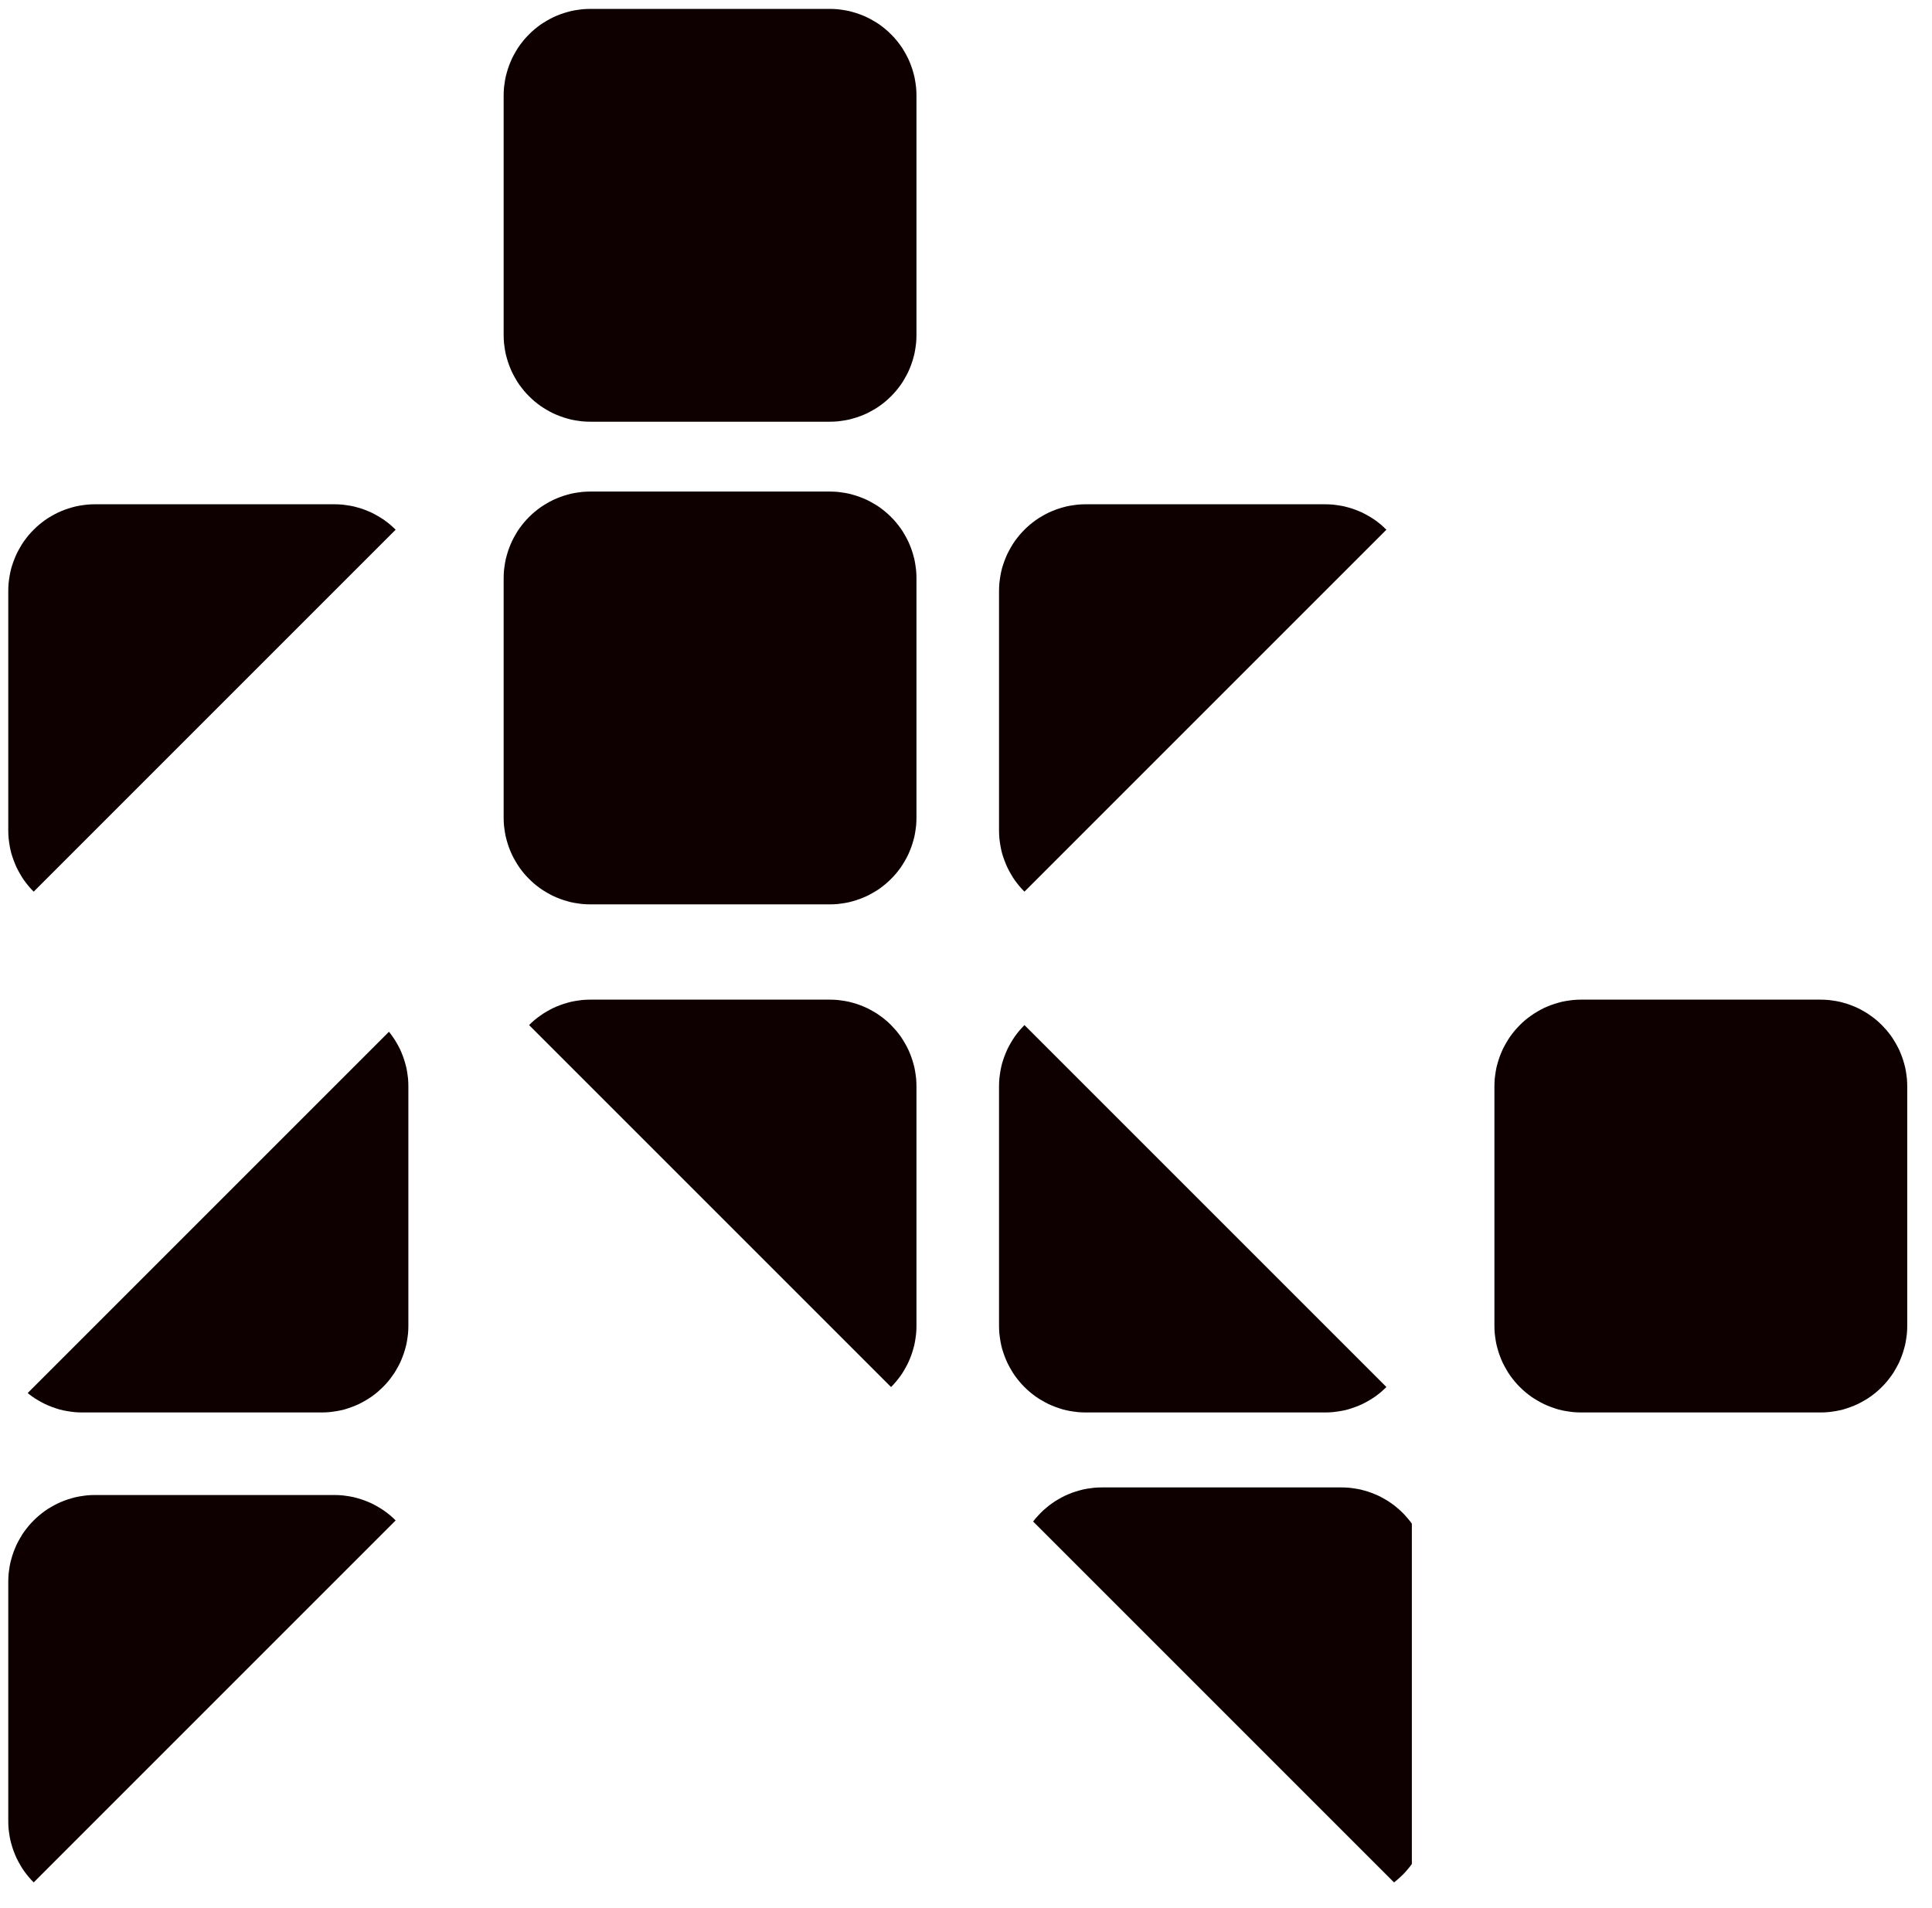
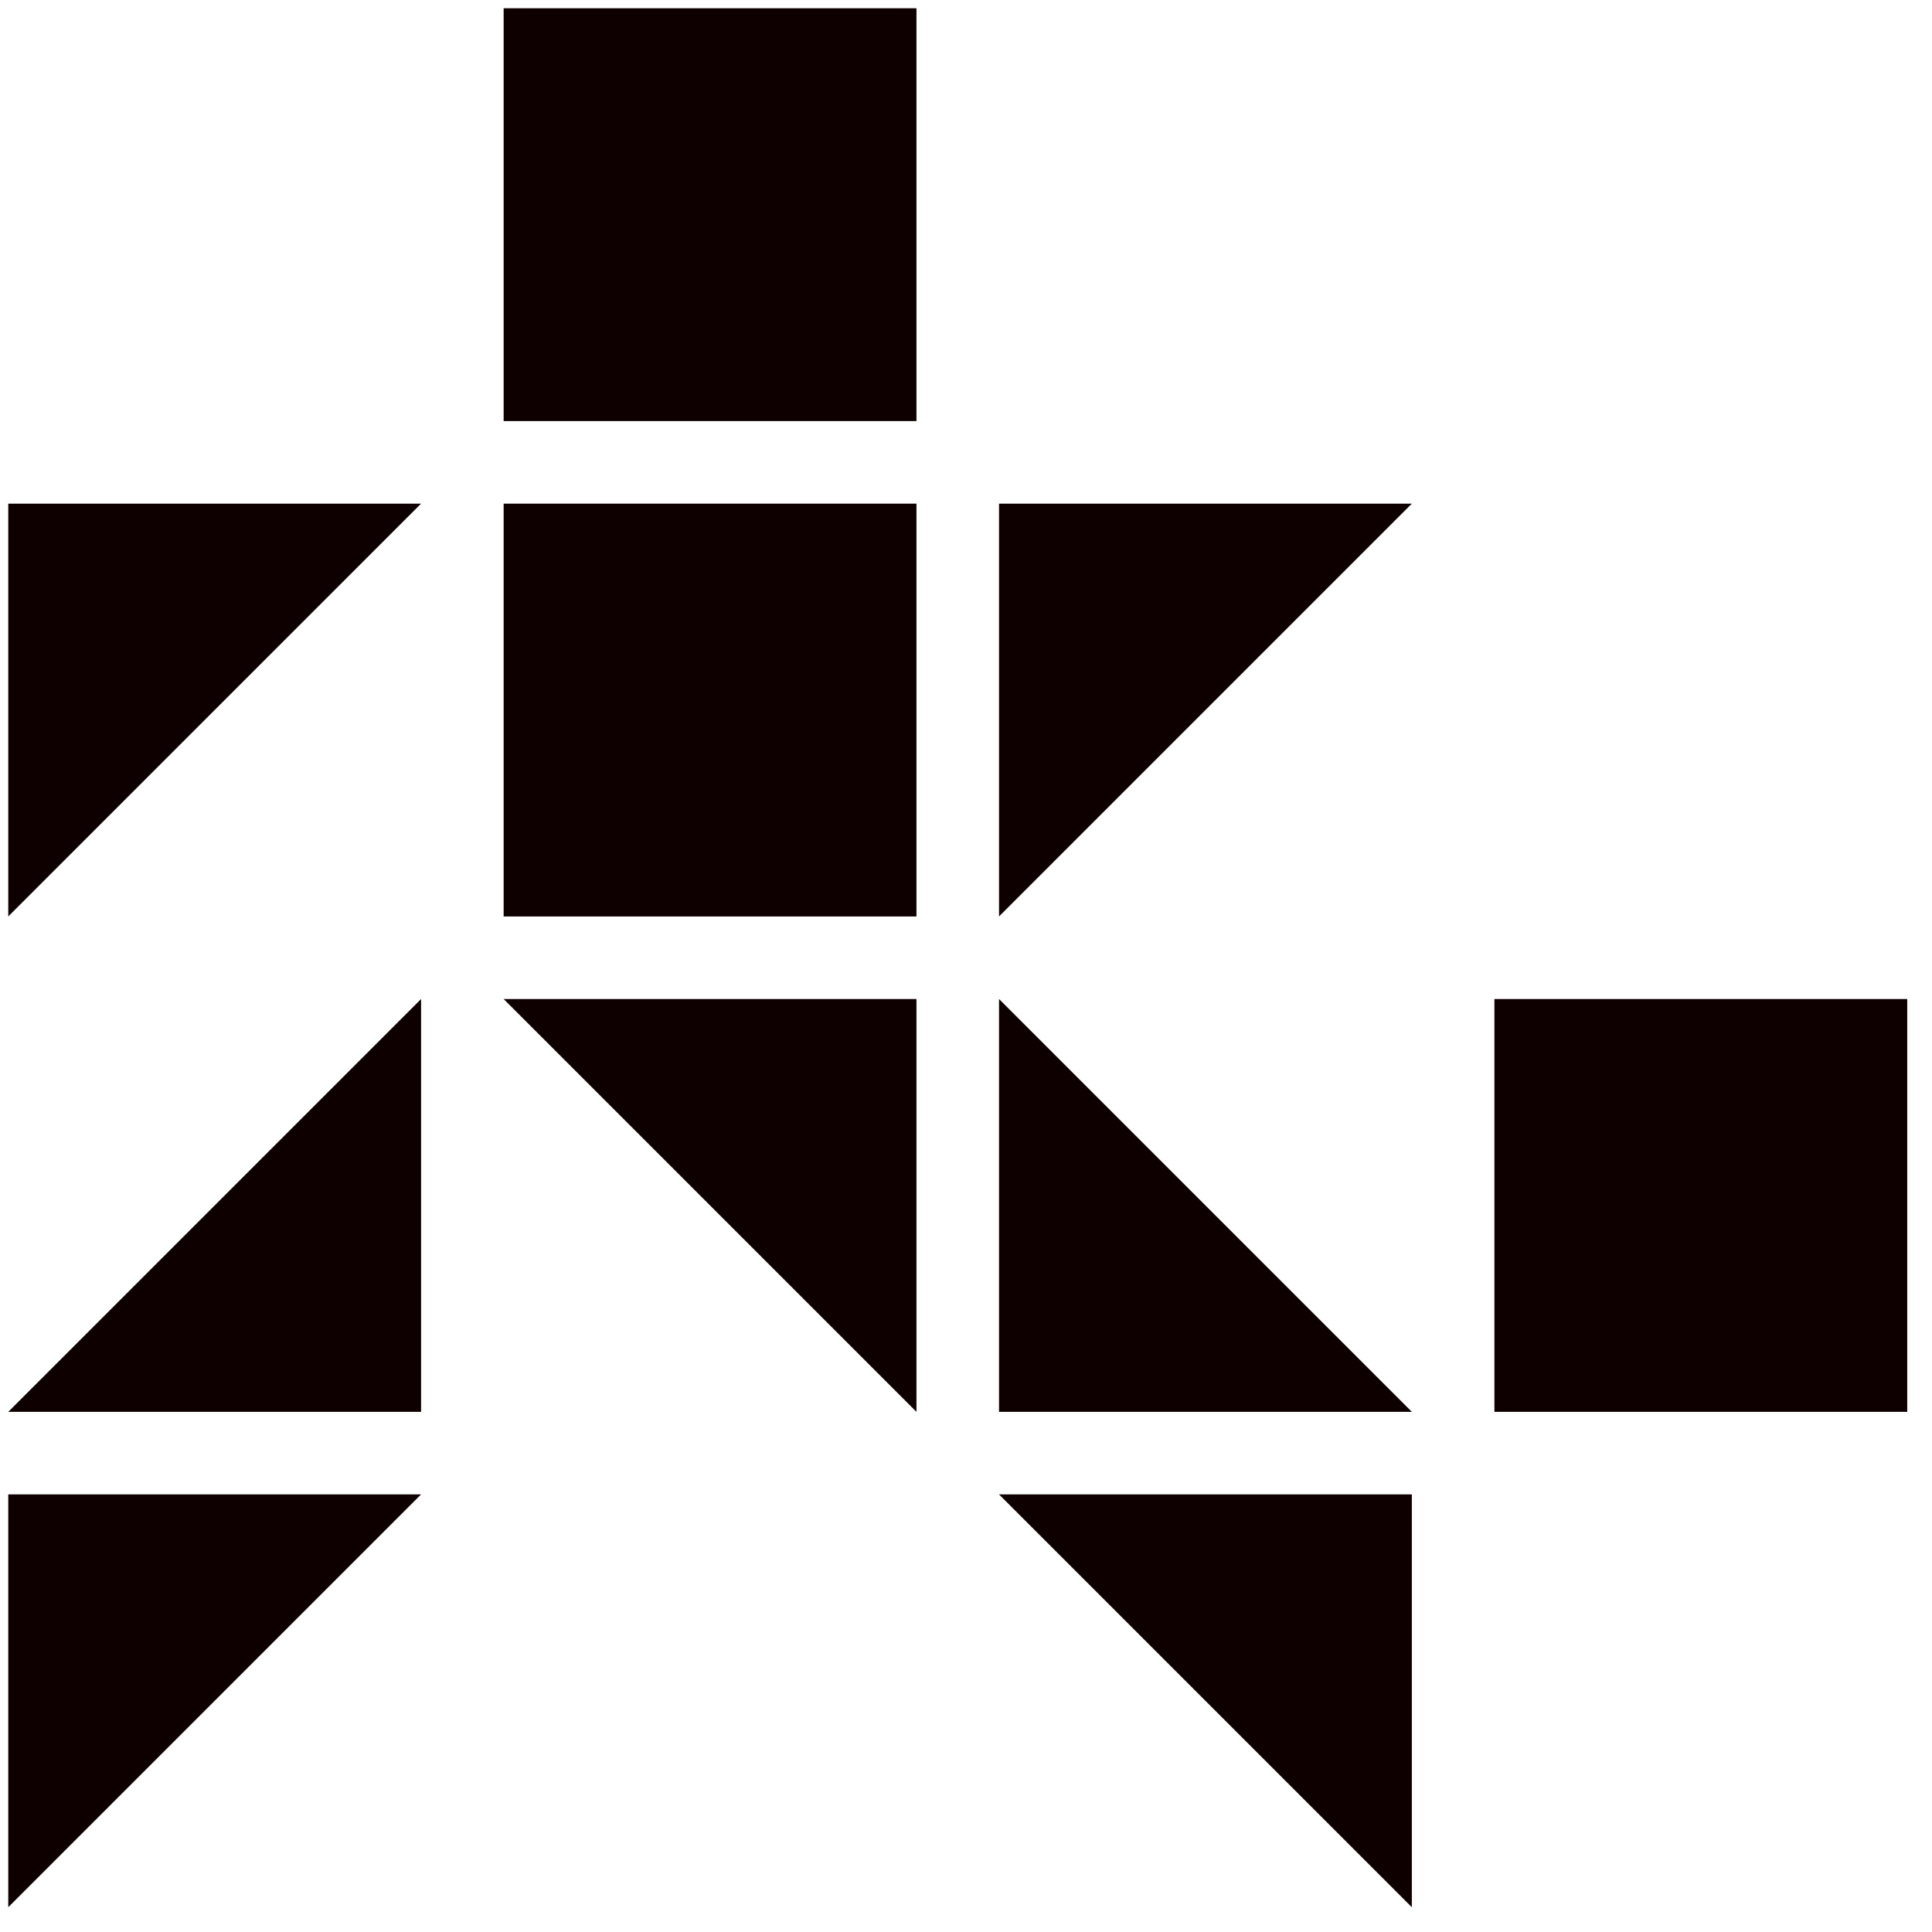
- <svg xmlns="http://www.w3.org/2000/svg" xmlns:xlink="http://www.w3.org/1999/xlink" version="1.1" preserveAspectRatio="xMidYMid meet" viewBox="118.999 119 234.001 230.92" width="320" height="316">
+ <svg xmlns="http://www.w3.org/2000/svg" xmlns:xlink="http://www.w3.org/1999/xlink" version="1.1" preserveAspectRatio="xMidYMid meet" viewBox="119 119 234 234" width="230" height="230">
  <defs>
-     <path d="M160.44 180.04L160.91 180.1L161.37 180.17L161.83 180.26L162.28 180.38L162.72 180.51L163.15 180.66L163.58 180.83L163.99 181.01L164.4 181.22L164.79 181.44L165.17 181.67L165.55 181.92L165.91 182.19L166.26 182.47L166.59 182.77L166.92 183.08L123.08 226.92L122.77 226.6L122.47 226.26L122.19 225.91L121.92 225.55L121.67 225.18L121.44 224.79L121.22 224.4L121.01 223.99L120.83 223.58L120.66 223.15L120.51 222.72L120.37 222.28L120.26 221.83L120.17 221.37L120.1 220.91L120.04 220.44L120.01 219.96L120 219.48L120 190.52L120.01 190.04L120.04 189.56L120.1 189.09L120.17 188.63L120.26 188.17L120.37 187.72L120.51 187.28L120.66 186.85L120.83 186.42L121.01 186.01L121.22 185.6L121.44 185.21L121.67 184.82L121.92 184.45L122.19 184.09L122.47 183.74L122.77 183.4L123.08 183.08L123.4 182.77L123.74 182.47L124.09 182.19L124.45 181.92L124.82 181.67L125.21 181.44L125.6 181.22L126.01 181.01L126.42 180.83L126.85 180.66L127.28 180.51L127.72 180.38L128.17 180.26L128.63 180.17L129.09 180.1L129.56 180.04L130.04 180.01L130.52 180L159.48 180L159.96 180.01L160.44 180.04Z" id="b27zw5g5b0" />
-     <path d="M166.53 244.45L166.79 244.83L167.02 245.21L167.24 245.6L167.45 246.01L167.63 246.42L167.8 246.85L167.95 247.28L168.08 247.72L168.2 248.17L168.29 248.63L168.36 249.09L168.42 249.56L168.45 250.04L168.46 250.52L168.46 279.48L168.45 279.97L168.42 280.44L168.36 280.91L168.29 281.37L168.2 281.83L168.08 282.28L167.95 282.72L167.8 283.15L167.63 283.58L167.45 283.99L167.24 284.4L167.02 284.79L166.79 285.18L166.53 285.55L166.27 285.91L165.99 286.26L165.69 286.6L165.38 286.92L165.05 287.23L164.72 287.53L164.37 287.81L164.01 288.08L163.63 288.33L163.25 288.56L162.86 288.78L162.45 288.99L162.04 289.17L161.61 289.34L161.18 289.49L160.74 289.63L160.29 289.74L159.83 289.83L159.37 289.9L158.9 289.96L158.42 289.99L157.94 290L128.98 290L128.49 289.99L128.02 289.96L127.55 289.9L127.09 289.83L126.63 289.74L126.18 289.63L125.74 289.49L125.31 289.34L124.88 289.17L124.47 288.99L124.06 288.78L123.67 288.56L123.28 288.33L122.91 288.08L122.55 287.81L122.35 287.65L166.11 243.89L166.27 244.09L166.53 244.45Z" id="bi9ncid8U" />
-     <path d="M160.44 300.04L160.91 300.1L161.37 300.17L161.83 300.26L162.28 300.38L162.72 300.51L163.15 300.66L163.58 300.83L163.99 301.01L164.4 301.22L164.79 301.44L165.17 301.67L165.55 301.92L165.91 302.19L166.26 302.47L166.6 302.77L166.92 303.08L123.08 346.92L122.77 346.6L122.47 346.26L122.19 345.91L121.92 345.55L121.67 345.18L121.44 344.79L121.22 344.4L121.01 343.99L120.83 343.58L120.66 343.15L120.51 342.72L120.38 342.28L120.26 341.83L120.17 341.37L120.1 340.91L120.04 340.44L120.01 339.96L120 339.48L120 310.52L120.01 310.04L120.04 309.56L120.1 309.09L120.17 308.63L120.26 308.17L120.38 307.72L120.51 307.28L120.66 306.85L120.83 306.42L121.01 306.01L121.22 305.6L121.44 305.21L121.67 304.82L121.92 304.45L122.19 304.09L122.47 303.74L122.77 303.4L123.08 303.08L123.4 302.77L123.74 302.47L124.09 302.19L124.45 301.92L124.82 301.67L125.21 301.44L125.6 301.22L126.01 301.01L126.42 300.83L126.85 300.66L127.28 300.51L127.72 300.38L128.17 300.26L128.63 300.17L129.09 300.1L129.56 300.04L130.04 300.01L130.52 300L159.48 300L159.96 300.01L160.44 300.04Z" id="bho7mIsPg" />
-     <path d="M220.91 120.1L221.37 120.17L221.83 120.26L222.28 120.38L222.72 120.51L223.15 120.66L223.58 120.83L223.99 121.01L224.4 121.22L224.79 121.44L225.18 121.67L225.55 121.92L225.91 122.19L226.26 122.47L226.6 122.77L226.92 123.08L227.23 123.4L227.53 123.74L227.81 124.09L228.08 124.45L228.33 124.82L228.56 125.21L228.78 125.6L228.99 126.01L229.17 126.42L229.34 126.85L229.49 127.28L229.62 127.72L229.74 128.17L229.83 128.63L229.9 129.09L229.96 129.56L229.99 130.04L230 130.52L230 159.48L229.99 159.96L229.96 160.44L229.9 160.91L229.83 161.37L229.74 161.83L229.62 162.28L229.49 162.72L229.34 163.15L229.17 163.58L228.99 163.99L228.78 164.4L228.56 164.79L228.33 165.18L228.08 165.55L227.81 165.91L227.53 166.26L227.23 166.6L226.92 166.92L226.6 167.23L226.26 167.53L225.91 167.81L225.55 168.08L225.18 168.33L224.79 168.56L224.4 168.78L223.99 168.99L223.58 169.17L223.15 169.34L222.72 169.49L222.28 169.62L221.83 169.74L221.37 169.83L220.91 169.9L220.44 169.96L219.96 169.99L219.48 170L190.52 170L190.04 169.99L189.56 169.96L189.09 169.9L188.63 169.83L188.17 169.74L187.72 169.62L187.28 169.49L186.85 169.34L186.42 169.17L186.01 168.99L185.6 168.78L185.21 168.56L184.83 168.33L184.45 168.08L184.09 167.81L183.74 167.53L183.4 167.23L183.08 166.92L182.77 166.6L182.47 166.26L182.19 165.91L181.92 165.55L181.67 165.18L181.44 164.79L181.22 164.4L181.01 163.99L180.83 163.58L180.66 163.15L180.51 162.72L180.38 162.28L180.26 161.83L180.17 161.37L180.1 160.91L180.04 160.44L180.01 159.96L180 159.48L180 130.52L180.01 130.04L180.04 129.56L180.1 129.09L180.17 128.63L180.26 128.17L180.38 127.72L180.51 127.28L180.66 126.85L180.83 126.42L181.01 126.01L181.22 125.6L181.44 125.21L181.67 124.82L181.92 124.45L182.19 124.09L182.47 123.74L182.77 123.4L183.08 123.08L183.4 122.77L183.74 122.47L184.09 122.19L184.45 121.92L184.83 121.67L185.21 121.44L185.6 121.22L186.01 121.01L186.42 120.83L186.85 120.66L187.28 120.51L187.72 120.38L188.17 120.26L188.63 120.17L189.09 120.1L189.56 120.04L190.04 120.01L190.52 120L219.48 120L219.96 120.01L220.44 120.04L220.44 120.04L220.91 120.1Z" id="bwQSdoXi" />
-     <path d="M286.92 286.92L286.59 287.23L286.26 287.53L285.91 287.81L285.55 288.08L285.17 288.33L284.79 288.56L284.4 288.78L283.99 288.99L283.58 289.17L283.15 289.34L282.72 289.49L282.28 289.63L281.83 289.74L281.37 289.83L280.91 289.9L280.44 289.96L279.96 289.99L279.48 290L250.52 290L250.04 289.99L249.56 289.96L249.09 289.9L248.63 289.83L248.17 289.74L247.72 289.63L247.28 289.49L246.85 289.34L246.42 289.17L246.01 288.99L245.6 288.78L245.21 288.56L244.82 288.33L244.45 288.08L244.09 287.81L243.74 287.53L243.4 287.23L243.08 286.92L242.77 286.6L242.47 286.26L242.19 285.91L241.92 285.55L241.67 285.18L241.44 284.79L241.22 284.4L241.01 283.99L240.83 283.58L240.66 283.15L240.51 282.72L240.37 282.28L240.26 281.83L240.17 281.37L240.1 280.91L240.04 280.44L240.01 279.97L240 279.5L240 250.5L240.01 250.04L240.04 249.56L240.1 249.09L240.17 248.63L240.26 248.17L240.37 247.72L240.51 247.28L240.66 246.85L240.83 246.42L241.01 246.01L241.22 245.6L241.44 245.21L241.67 244.83L241.92 244.45L242.19 244.09L242.47 243.74L242.77 243.41L243.08 243.08L286.92 286.92L286.92 286.92Z" id="d4JxPPNhpR" />
-     <path d="M280.91 180.1L281.37 180.17L281.83 180.26L282.28 180.38L282.72 180.51L283.15 180.66L283.58 180.83L283.99 181.01L284.4 181.22L284.79 181.44L285.17 181.67L285.55 181.92L285.91 182.19L286.26 182.47L286.59 182.77L286.92 183.08L243.08 226.92L242.77 226.6L242.47 226.26L242.19 225.91L241.92 225.55L241.67 225.18L241.44 224.79L241.22 224.4L241.01 223.99L240.83 223.58L240.66 223.15L240.51 222.72L240.37 222.28L240.26 221.83L240.17 221.37L240.1 220.91L240.04 220.44L240.01 219.96L240 219.48L240 190.52L240.01 190.04L240.04 189.56L240.1 189.09L240.17 188.63L240.26 188.17L240.37 187.72L240.51 187.28L240.66 186.85L240.83 186.42L241.01 186.01L241.22 185.6L241.44 185.21L241.67 184.82L241.92 184.45L242.19 184.09L242.47 183.74L242.77 183.4L243.08 183.08L243.4 182.77L243.74 182.47L244.09 182.19L244.45 181.92L244.82 181.67L245.21 181.44L245.6 181.22L246.01 181.01L246.42 180.83L246.85 180.66L247.28 180.51L247.72 180.38L248.17 180.26L248.63 180.17L249.09 180.1L249.56 180.04L250.04 180.01L250.52 180L279.48 180L279.96 180.01L280.44 180.04L280.44 180.04L280.91 180.1Z" id="h3euISsiW5" />
-     <path d="M220.44 240.04L220.91 240.1L221.37 240.17L221.83 240.26L222.28 240.38L222.72 240.51L223.15 240.66L223.58 240.83L223.99 241.01L224.4 241.22L224.79 241.44L225.18 241.67L225.55 241.93L225.91 242.19L226.26 242.47L226.6 242.77L226.92 243.08L227.23 243.41L227.53 243.74L227.81 244.09L228.08 244.45L228.33 244.83L228.56 245.21L228.78 245.6L228.99 246.01L229.17 246.42L229.34 246.85L229.49 247.28L229.62 247.72L229.74 248.17L229.83 248.63L229.9 249.09L229.96 249.56L229.99 250.04L230 250.52L230 279.48L229.99 279.97L229.96 280.44L229.9 280.91L229.83 281.37L229.74 281.83L229.62 282.28L229.49 282.72L229.34 283.15L229.17 283.58L228.99 283.99L228.78 284.4L228.56 284.79L228.33 285.18L228.08 285.55L227.81 285.91L227.53 286.26L227.23 286.6L226.92 286.92L183.08 243.08L183.08 243.08L183.4 242.77L183.74 242.47L184.09 242.19L184.45 241.93L184.83 241.67L185.21 241.44L185.6 241.22L186.01 241.01L186.42 240.83L186.85 240.66L187.28 240.51L187.72 240.38L188.17 240.26L188.63 240.17L189.09 240.1L189.56 240.04L190.04 240.01L190.52 240L219.48 240L219.96 240.01L220.44 240.04Z" id="a1Nsy3ctg" />
-     <path d="M282.41 299.12L282.88 299.18L283.34 299.25L283.8 299.34L284.25 299.46L284.69 299.59L285.12 299.74L285.54 299.91L285.96 300.09L286.36 300.3L286.76 300.52L287.14 300.75L287.52 301.01L287.88 301.27L288.23 301.56L288.56 301.85L288.89 302.16L289.2 302.49L289.49 302.82L289.78 303.17L290 303.48L290 344.69L289.78 344.99L289.49 345.34L289.2 345.68L288.89 346L288.56 346.31L288.23 346.61L287.88 346.89L287.84 346.92L244.13 303.21L244.16 303.17L244.44 302.82L244.74 302.49L245.05 302.16L245.37 301.85L245.71 301.56L246.06 301.27L246.42 301.01L246.79 300.75L247.18 300.52L247.57 300.3L247.98 300.09L248.39 299.91L248.81 299.74L249.25 299.59L249.69 299.46L250.14 299.34L250.59 299.25L251.06 299.18L251.53 299.12L252 299.09L252.48 299.08L281.45 299.08L281.93 299.09L282.41 299.12Z" id="c60iTDWKY5" />
-     <path d="M340.44 240.04L340.91 240.1L341.37 240.17L341.83 240.26L342.28 240.38L342.72 240.51L343.15 240.66L343.58 240.83L343.99 241.01L344.4 241.22L344.79 241.44L345.18 241.67L345.55 241.93L345.91 242.19L346.26 242.47L346.6 242.77L346.92 243.08L347.23 243.41L347.53 243.74L347.81 244.09L348.08 244.45L348.33 244.83L348.56 245.21L348.78 245.6L348.99 246.01L349.17 246.42L349.34 246.85L349.49 247.28L349.62 247.72L349.74 248.17L349.83 248.63L349.9 249.09L349.96 249.56L349.99 250.04L350 250.52L350 279.48L349.99 279.97L349.96 280.44L349.9 280.91L349.83 281.37L349.74 281.83L349.62 282.28L349.49 282.72L349.34 283.15L349.17 283.58L348.99 283.99L348.78 284.4L348.56 284.79L348.33 285.18L348.08 285.55L347.81 285.91L347.53 286.26L347.23 286.6L346.92 286.92L346.6 287.23L346.26 287.53L345.91 287.81L345.55 288.08L345.18 288.33L344.79 288.56L344.4 288.78L343.99 288.99L343.58 289.17L343.15 289.34L342.72 289.49L342.28 289.63L341.83 289.74L341.37 289.83L340.91 289.9L340.44 289.96L339.96 289.99L339.48 290L310.52 290L310.04 289.99L309.56 289.96L309.09 289.9L308.63 289.83L308.17 289.74L307.72 289.63L307.28 289.49L306.85 289.34L306.42 289.17L306.01 288.99L305.6 288.78L305.21 288.56L304.83 288.33L304.45 288.08L304.09 287.81L303.74 287.53L303.4 287.23L303.08 286.92L302.77 286.6L302.47 286.26L302.19 285.91L301.92 285.55L301.67 285.18L301.44 284.79L301.22 284.4L301.01 283.99L300.83 283.58L300.66 283.15L300.51 282.72L300.38 282.28L300.26 281.83L300.17 281.37L300.1 280.91L300.04 280.44L300.01 279.97L300 279.48L300 250.52L300.01 250.04L300.04 249.56L300.1 249.09L300.17 248.63L300.26 248.17L300.38 247.72L300.51 247.28L300.66 246.85L300.83 246.42L301.01 246.01L301.22 245.6L301.44 245.21L301.67 244.83L301.92 244.45L302.19 244.09L302.47 243.74L302.77 243.41L303.08 243.08L303.4 242.77L303.74 242.47L304.09 242.19L304.45 241.93L304.83 241.67L305.21 241.44L305.6 241.22L306.01 241.01L306.42 240.83L306.85 240.66L307.28 240.51L307.72 240.38L308.17 240.26L308.63 240.17L309.09 240.1L309.56 240.04L310.04 240.01L310.52 240L339.48 240L339.96 240.01L340.44 240.04Z" id="f7hUNRkhP" />
-     <path d="M220.91 178.56L221.37 178.63L221.83 178.72L222.28 178.84L222.72 178.97L223.15 179.12L223.58 179.29L223.99 179.47L224.4 179.68L224.79 179.9L225.18 180.13L225.55 180.38L225.91 180.65L226.26 180.93L226.6 181.23L226.92 181.54L227.23 181.86L227.53 182.2L227.81 182.55L228.08 182.91L228.33 183.28L228.56 183.67L228.78 184.06L228.99 184.47L229.17 184.88L229.34 185.31L229.49 185.74L229.62 186.18L229.74 186.63L229.83 187.09L229.9 187.55L229.96 188.02L229.99 188.5L230 188.98L230 217.94L229.99 218.42L229.96 218.9L229.9 219.37L229.83 219.83L229.74 220.29L229.62 220.74L229.49 221.18L229.34 221.61L229.17 222.04L228.99 222.45L228.78 222.86L228.56 223.25L228.33 223.63L228.08 224.01L227.81 224.37L227.53 224.72L227.23 225.06L226.92 225.38L226.6 225.69L226.26 225.99L225.91 226.27L225.55 226.54L225.18 226.79L224.79 227.02L224.4 227.24L223.99 227.45L223.58 227.63L223.15 227.8L222.72 227.95L222.28 228.08L221.83 228.2L221.37 228.29L220.91 228.36L220.44 228.42L219.96 228.45L219.48 228.46L190.52 228.46L190.04 228.45L189.56 228.42L189.09 228.36L188.63 228.29L188.17 228.2L187.72 228.08L187.28 227.95L186.85 227.8L186.42 227.63L186.01 227.45L185.6 227.24L185.21 227.02L184.83 226.79L184.45 226.54L184.09 226.27L183.74 225.99L183.4 225.69L183.08 225.38L182.77 225.06L182.47 224.72L182.19 224.37L181.92 224.01L181.67 223.63L181.44 223.25L181.22 222.86L181.01 222.45L180.83 222.04L180.66 221.61L180.51 221.18L180.38 220.74L180.26 220.29L180.17 219.83L180.1 219.37L180.04 218.9L180.01 218.42L180 217.94L180 188.98L180.01 188.5L180.04 188.02L180.1 187.55L180.17 187.09L180.26 186.63L180.38 186.18L180.51 185.74L180.66 185.31L180.83 184.88L181.01 184.47L181.22 184.06L181.44 183.67L181.67 183.28L181.92 182.91L182.19 182.55L182.47 182.2L182.77 181.86L183.08 181.54L183.4 181.23L183.74 180.93L184.09 180.65L184.45 180.38L184.83 180.13L185.21 179.9L185.6 179.68L186.01 179.47L186.42 179.29L186.85 179.12L187.28 178.97L187.72 178.84L188.17 178.72L188.63 178.63L189.09 178.56L189.56 178.5L190.04 178.47L190.52 178.46L219.48 178.46L219.96 178.47L220.44 178.5L220.44 178.5L220.91 178.56Z" id="boI7f7v4J" />
+     <path d="M120 230L170 180L120 180L120 230Z" id="h45bFET2I6" />
+     <path d="M180 180L230 180L230 230L180 230L180 180Z" id="h7kp8FP7pY" />
+     <path d="M170 240L120 290L170 290L170 240Z" id="f3hBOJCxB7" />
+     <path d="M120 350L170 300L120 300L120 350Z" id="b3Dmh0VxIl" />
+     <path d="M180 120L230 120L230 170L180 170L180 120Z" id="f2hbS9AEeL" />
+     <path d="M240 240L290 290L240 290L240 240Z" id="e2KQKWESHJ" />
+     <path d="M240 230L290 180L240 180L240 230Z" id="j6lN6ObsPB" />
+     <path d="M230 290L180 240L230 240L230 290Z" id="b3ilYgpz6" />
+     <path d="M290 350L240 300L290 300L290 350Z" id="hIo8SfNMy" />
+     <path d="M300 240L350 240L350 290L300 290L300 240Z" id="e6AvpY9RfF" />
  </defs>
  <g>
    <g>
-       <use xlink:href="#b27zw5g5b0" opacity="1" fill="#0e0000" fill-opacity="1" />
+       <use xlink:href="#h45bFET2I6" opacity="1" fill="#0e0000" fill-opacity="1" />
    </g>
    <g>
-       <use xlink:href="#bi9ncid8U" opacity="1" fill="#0e0000" fill-opacity="1" />
+       <use xlink:href="#h7kp8FP7pY" opacity="1" fill="#0e0000" fill-opacity="1" />
    </g>
    <g>
-       <use xlink:href="#bho7mIsPg" opacity="1" fill="#0e0000" fill-opacity="1" />
+       <use xlink:href="#f3hBOJCxB7" opacity="1" fill="#0e0000" fill-opacity="1" />
    </g>
    <g>
-       <use xlink:href="#bwQSdoXi" opacity="1" fill="#0e0000" fill-opacity="1" />
+       <use xlink:href="#b3Dmh0VxIl" opacity="1" fill="#0e0000" fill-opacity="1" />
    </g>
    <g>
-       <use xlink:href="#d4JxPPNhpR" opacity="1" fill="#0e0000" fill-opacity="1" />
+       <use xlink:href="#f2hbS9AEeL" opacity="1" fill="#0e0000" fill-opacity="1" />
    </g>
    <g>
-       <use xlink:href="#h3euISsiW5" opacity="1" fill="#0e0000" fill-opacity="1" />
+       <use xlink:href="#e2KQKWESHJ" opacity="1" fill="#0e0000" fill-opacity="1" />
    </g>
    <g>
-       <use xlink:href="#a1Nsy3ctg" opacity="1" fill="#0e0000" fill-opacity="1" />
+       <use xlink:href="#j6lN6ObsPB" opacity="1" fill="#0e0000" fill-opacity="1" />
    </g>
    <g>
-       <use xlink:href="#c60iTDWKY5" opacity="1" fill="#0e0000" fill-opacity="1" />
+       <use xlink:href="#b3ilYgpz6" opacity="1" fill="#0e0000" fill-opacity="1" />
    </g>
    <g>
-       <use xlink:href="#f7hUNRkhP" opacity="1" fill="#0e0000" fill-opacity="1" />
+       <use xlink:href="#hIo8SfNMy" opacity="1" fill="#0e0000" fill-opacity="1" />
    </g>
    <g>
-       <use xlink:href="#boI7f7v4J" opacity="1" fill="#0e0000" fill-opacity="1" />
+       <use xlink:href="#e6AvpY9RfF" opacity="1" fill="#0e0000" fill-opacity="1" />
    </g>
  </g>
</svg>
